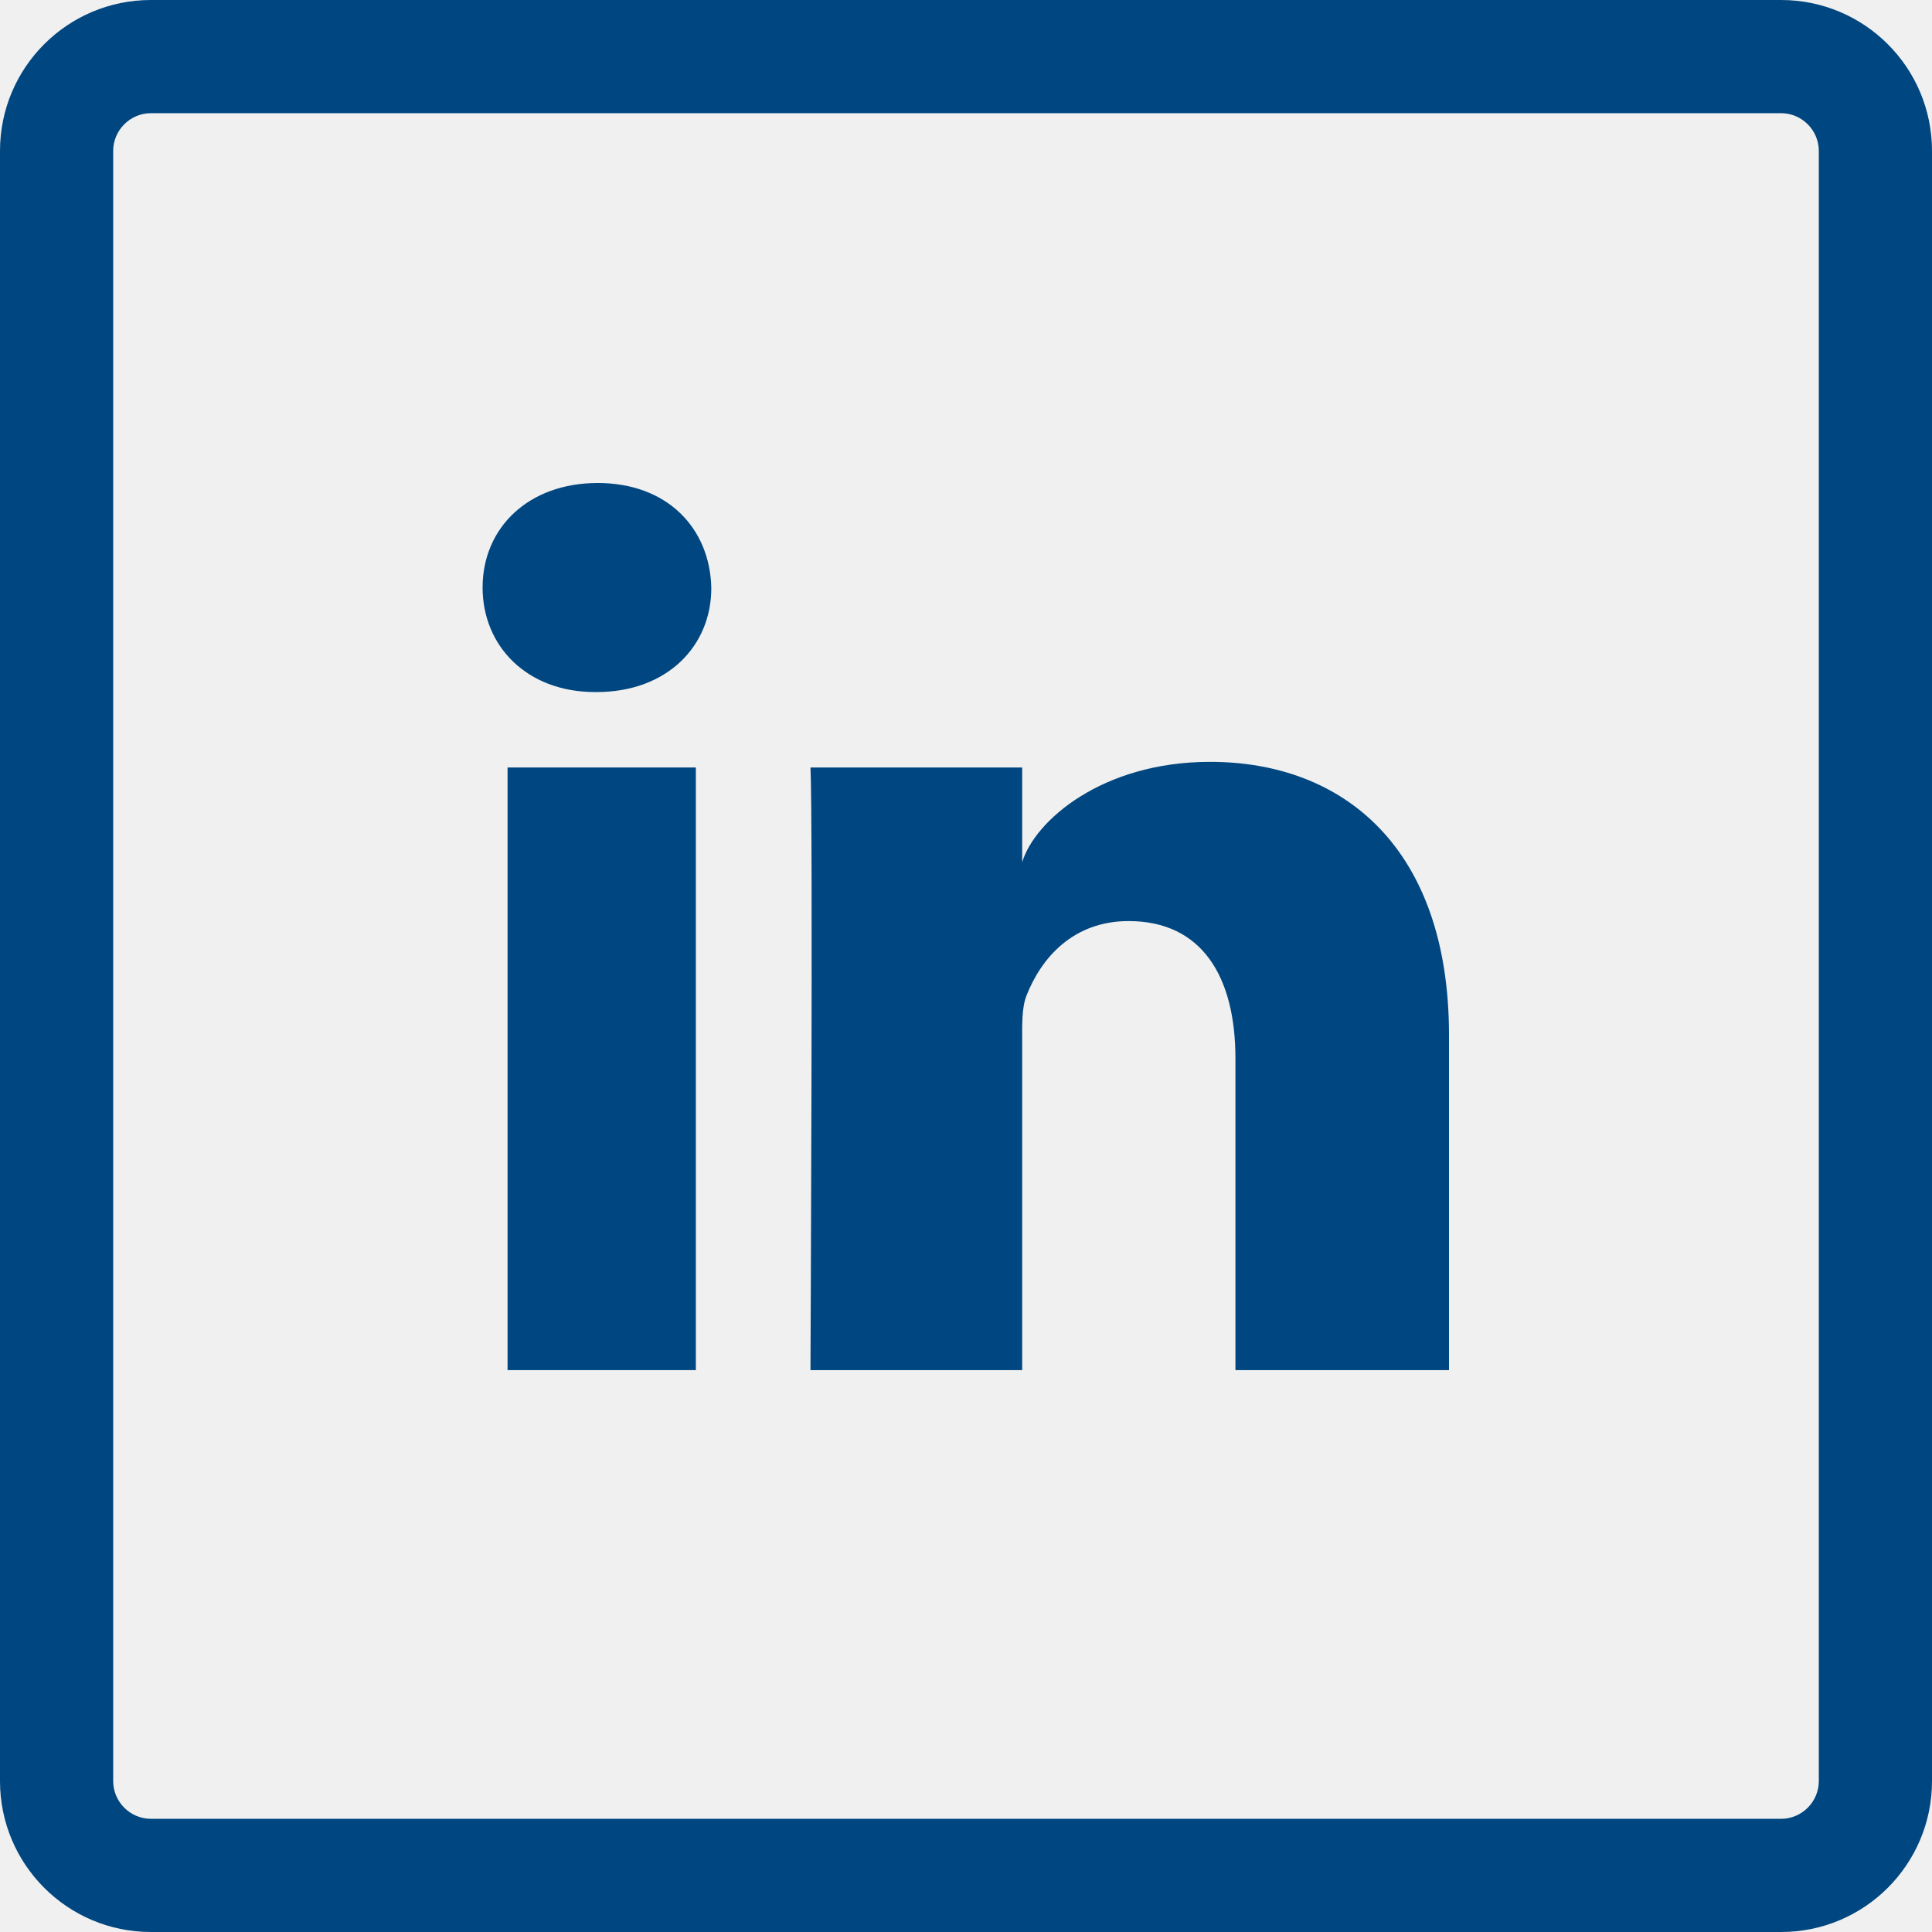
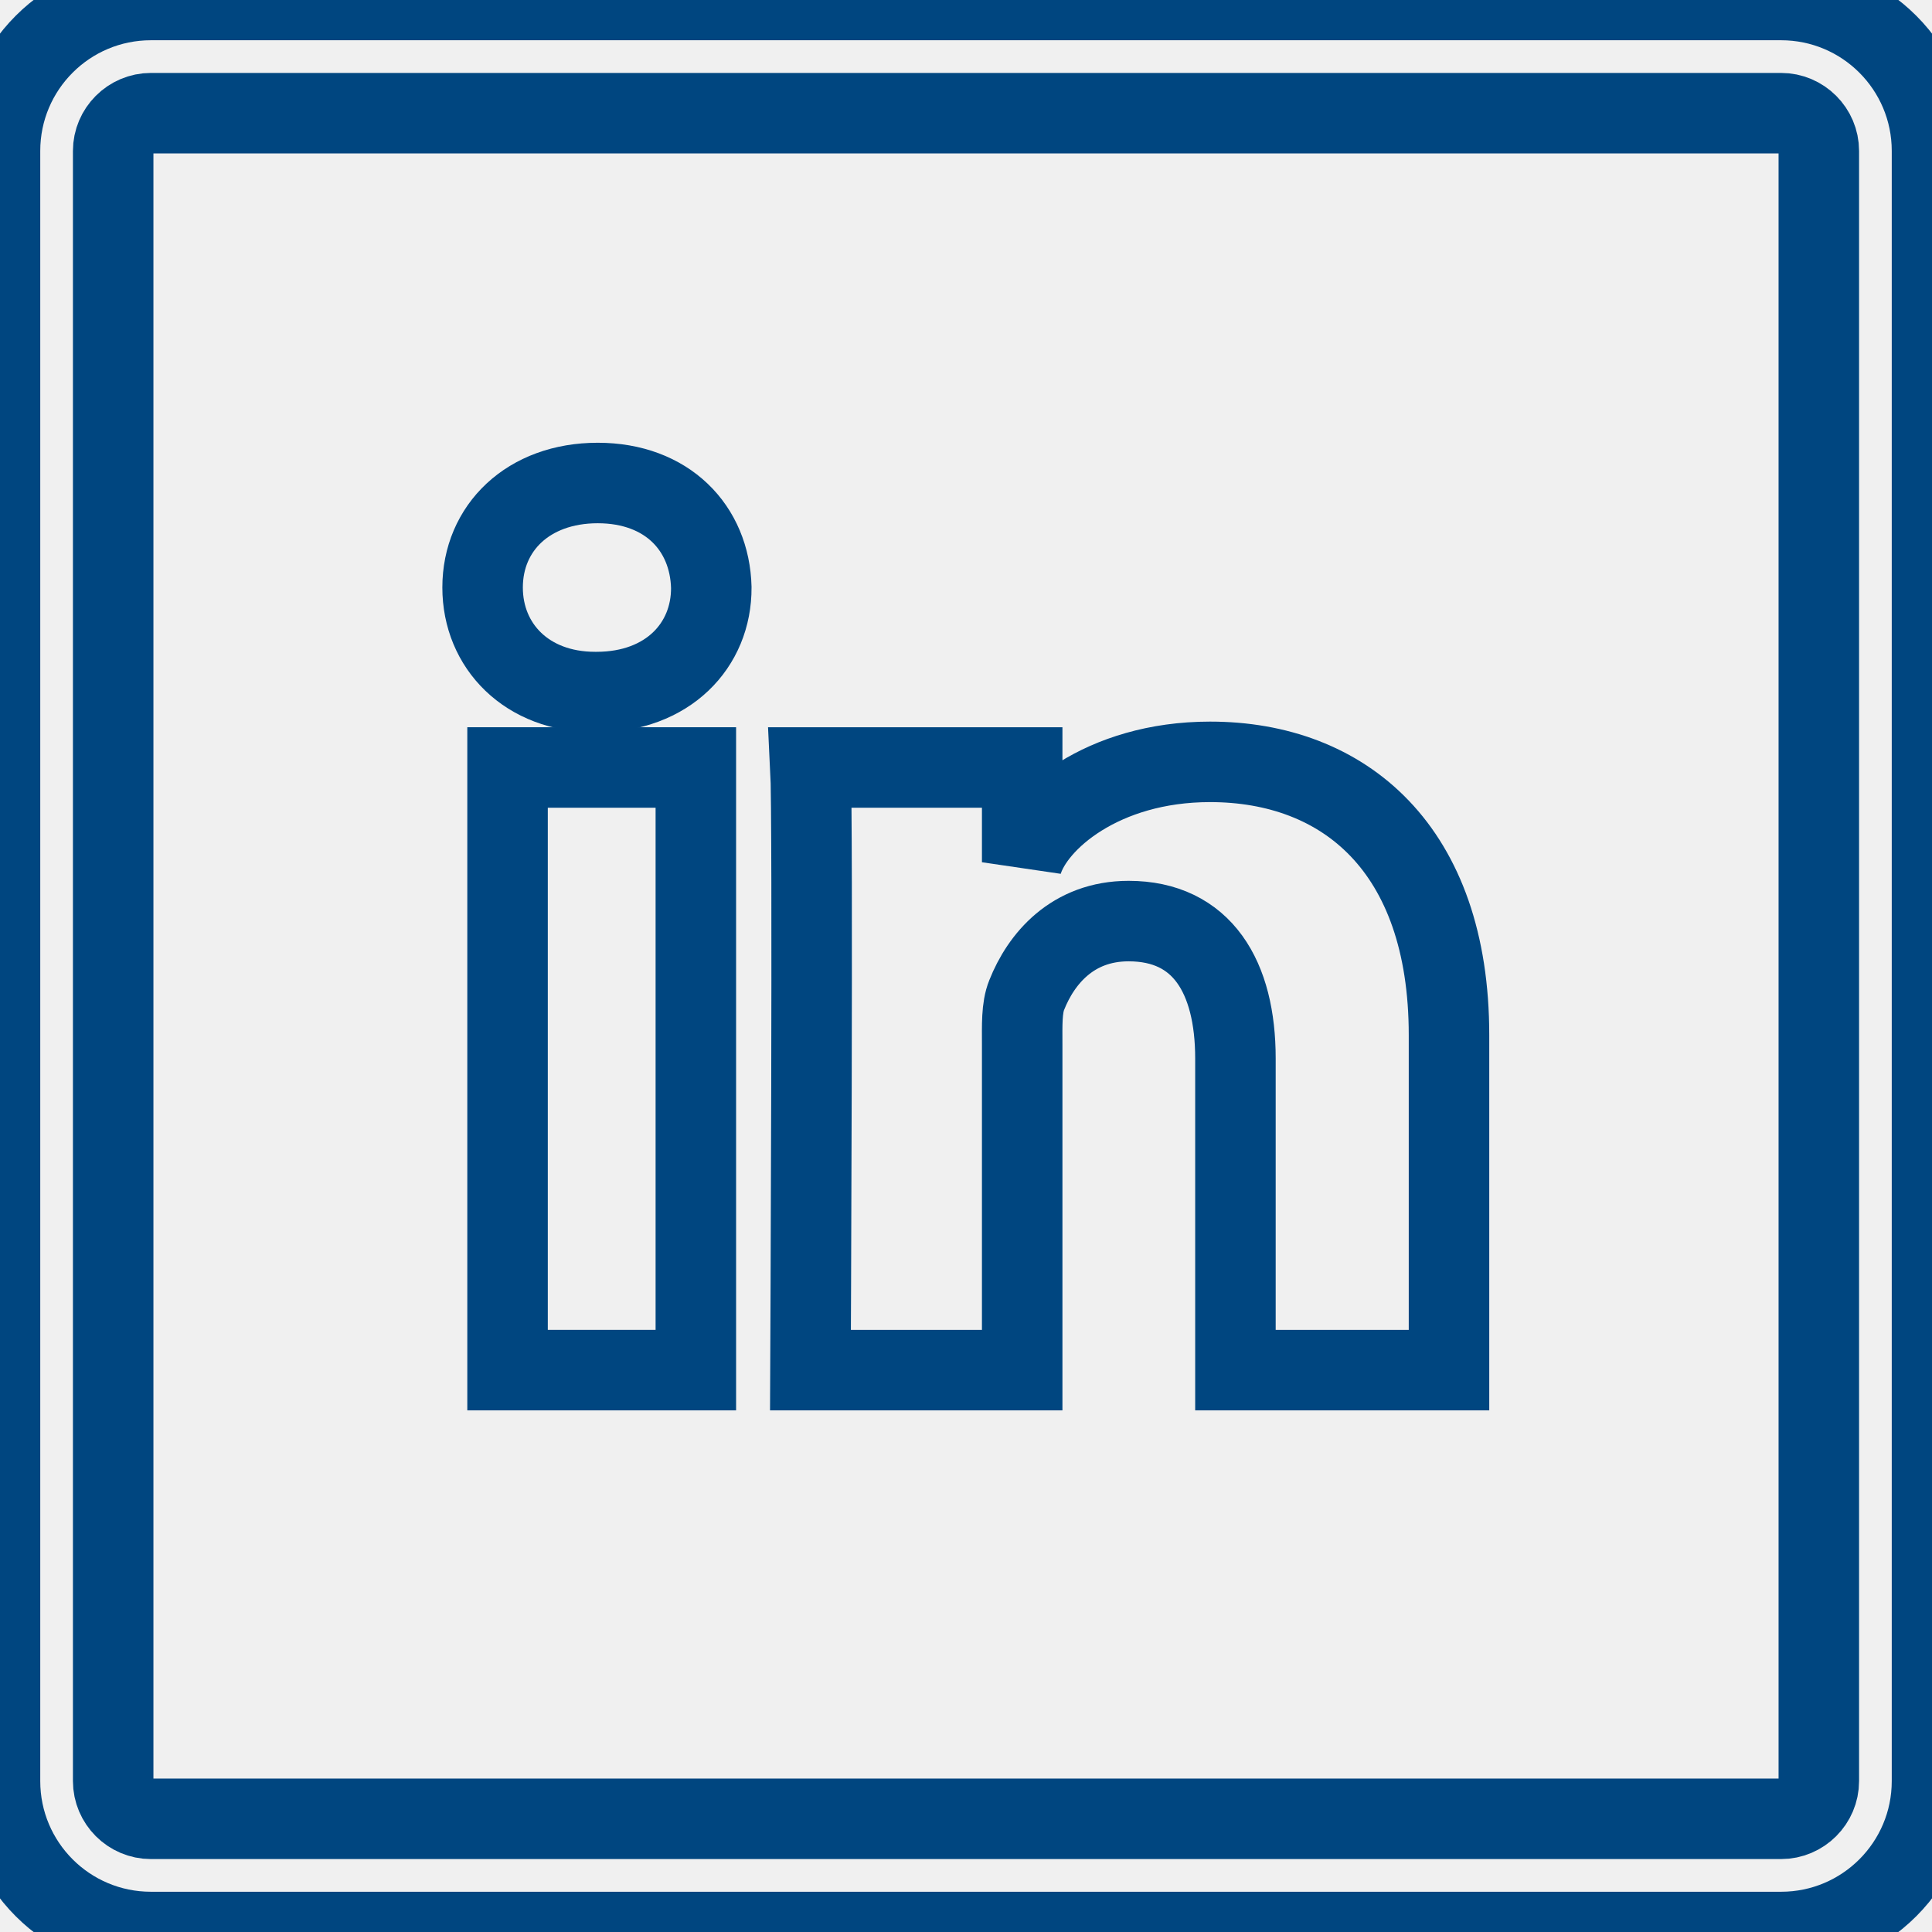
- <svg xmlns="http://www.w3.org/2000/svg" width="24" height="24" viewBox="0 0 24 24" fill="none">
-   <g clip-path="url(#clip0_1917_67928)">
-     <path d="M22.125 0H1.875C0.839 0 0 0.839 0 1.875V22.125C0 23.161 0.839 24 1.875 24H22.125C23.161 24 24 23.161 24 22.125V1.875C24 0.839 23.161 0 22.125 0ZM22.594 22.125C22.594 22.383 22.383 22.594 22.125 22.594H1.875C1.617 22.594 1.406 22.383 1.406 22.125V1.875C1.406 1.617 1.617 1.406 1.875 1.406H22.125C22.383 1.406 22.594 1.617 22.594 1.875V22.125Z" fill="#004680" />
-     <path d="M8.644 9.534H6.305V17.02H8.644V9.534Z" fill="#004680" />
-     <path d="M15.032 9.464C13.692 9.464 12.853 10.195 12.698 10.711V9.534H10.068C10.101 10.158 10.068 17.02 10.068 17.02H12.698V12.975C12.698 12.745 12.689 12.52 12.754 12.361C12.932 11.911 13.322 11.442 14.02 11.442C14.934 11.442 15.347 12.136 15.347 13.148V17.02H18V12.858C18 10.542 16.697 9.464 15.032 9.464Z" fill="#004680" />
-     <path d="M7.425 6C6.562 6 5.995 6.558 5.995 7.298C5.995 8.025 6.544 8.597 7.392 8.597H7.411C8.292 8.597 8.84 8.02 8.836 7.298C8.817 6.558 8.287 6 7.425 6Z" fill="#004680" />
-   </g>
-   <defs>
-     <clipPath id="clip0_1917_67928">
-       <rect width="24" height="24" fill="white" />
-     </clipPath>
-   </defs>
+ <svg xmlns="http://www.w3.org/2000/svg" class="social-network-logo" width="24" height="24" viewBox="0 0 24 24" stroke="#004680" fill="none">
+   <path d="M22.125 0H1.875C0.839 0 0 0.839 0 1.875V22.125C0 23.161 0.839 24 1.875 24H22.125C23.161 24 24 23.161 24 22.125V1.875C24 0.839 23.161 0 22.125 0ZM22.594 22.125C22.594 22.383 22.383 22.594 22.125 22.594H1.875C1.617 22.594 1.406 22.383 1.406 22.125V1.875C1.406 1.617 1.617 1.406 1.875 1.406H22.125C22.383 1.406 22.594 1.617 22.594 1.875V22.125Z" />
+   <path d="M8.644 9.534H6.305V17.02H8.644V9.534Z" />
+   <path d="M15.032 9.464C13.692 9.464 12.853 10.195 12.698 10.711V9.534H10.068C10.101 10.158 10.068 17.02 10.068 17.02H12.698V12.975C12.698 12.745 12.689 12.52 12.754 12.361C12.932 11.911 13.322 11.442 14.02 11.442C14.934 11.442 15.347 12.136 15.347 13.148V17.02H18V12.858C18 10.542 16.697 9.464 15.032 9.464Z" />
+   <path d="M7.425 6C6.562 6 5.995 6.558 5.995 7.298C5.995 8.025 6.544 8.597 7.392 8.597H7.411C8.292 8.597 8.84 8.02 8.836 7.298C8.817 6.558 8.287 6 7.425 6Z" />
</svg>
